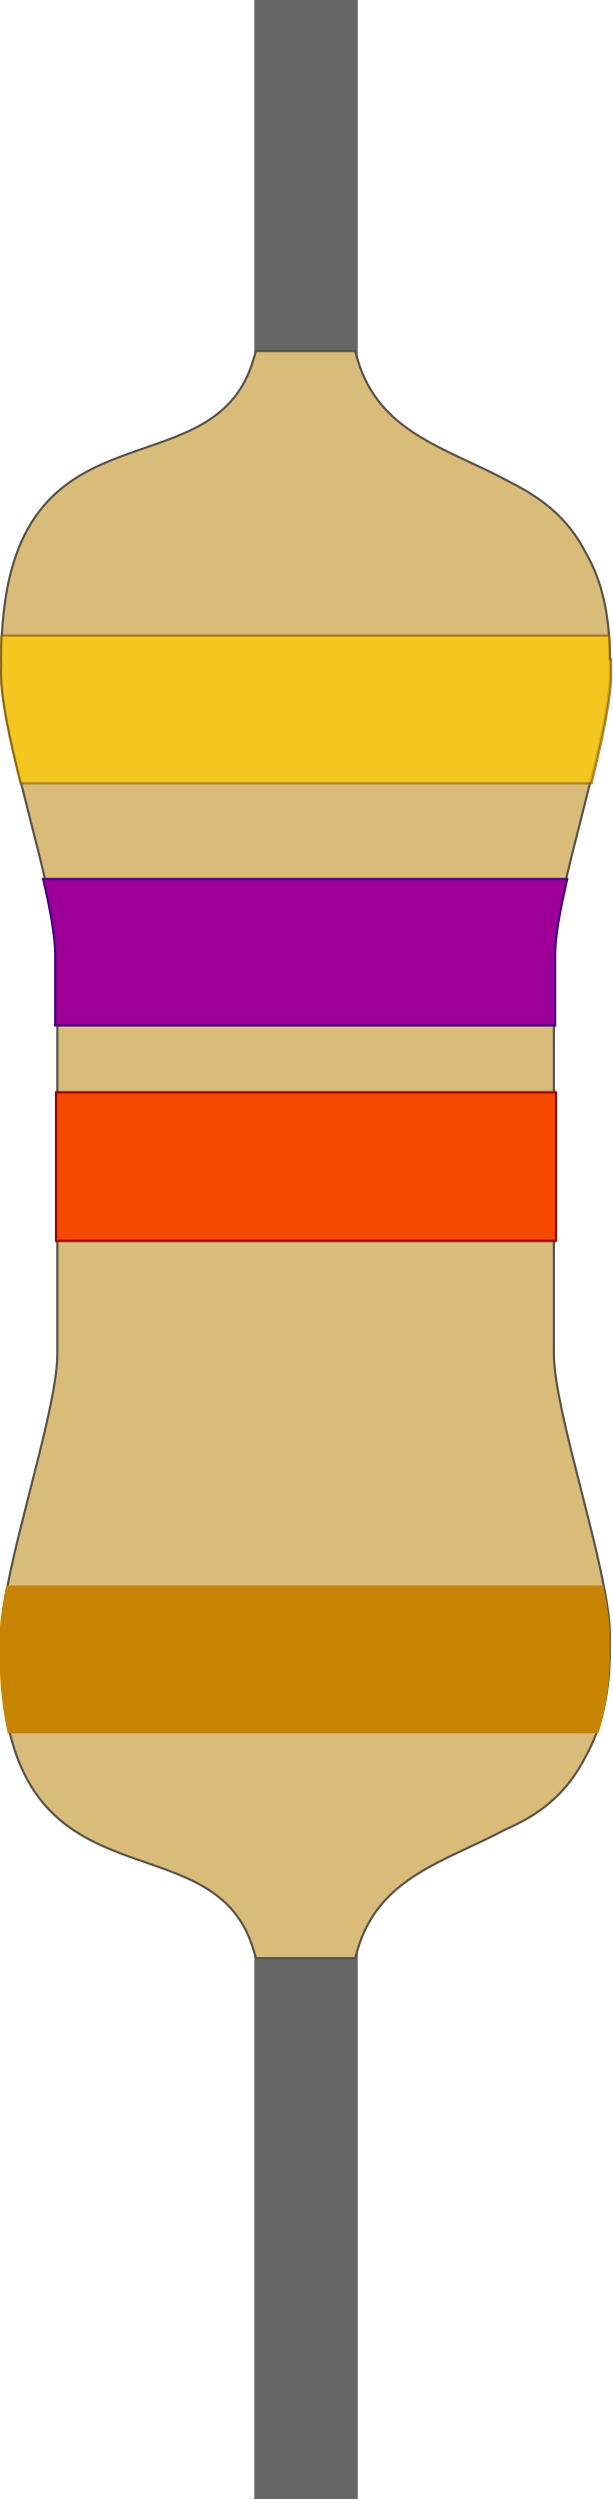
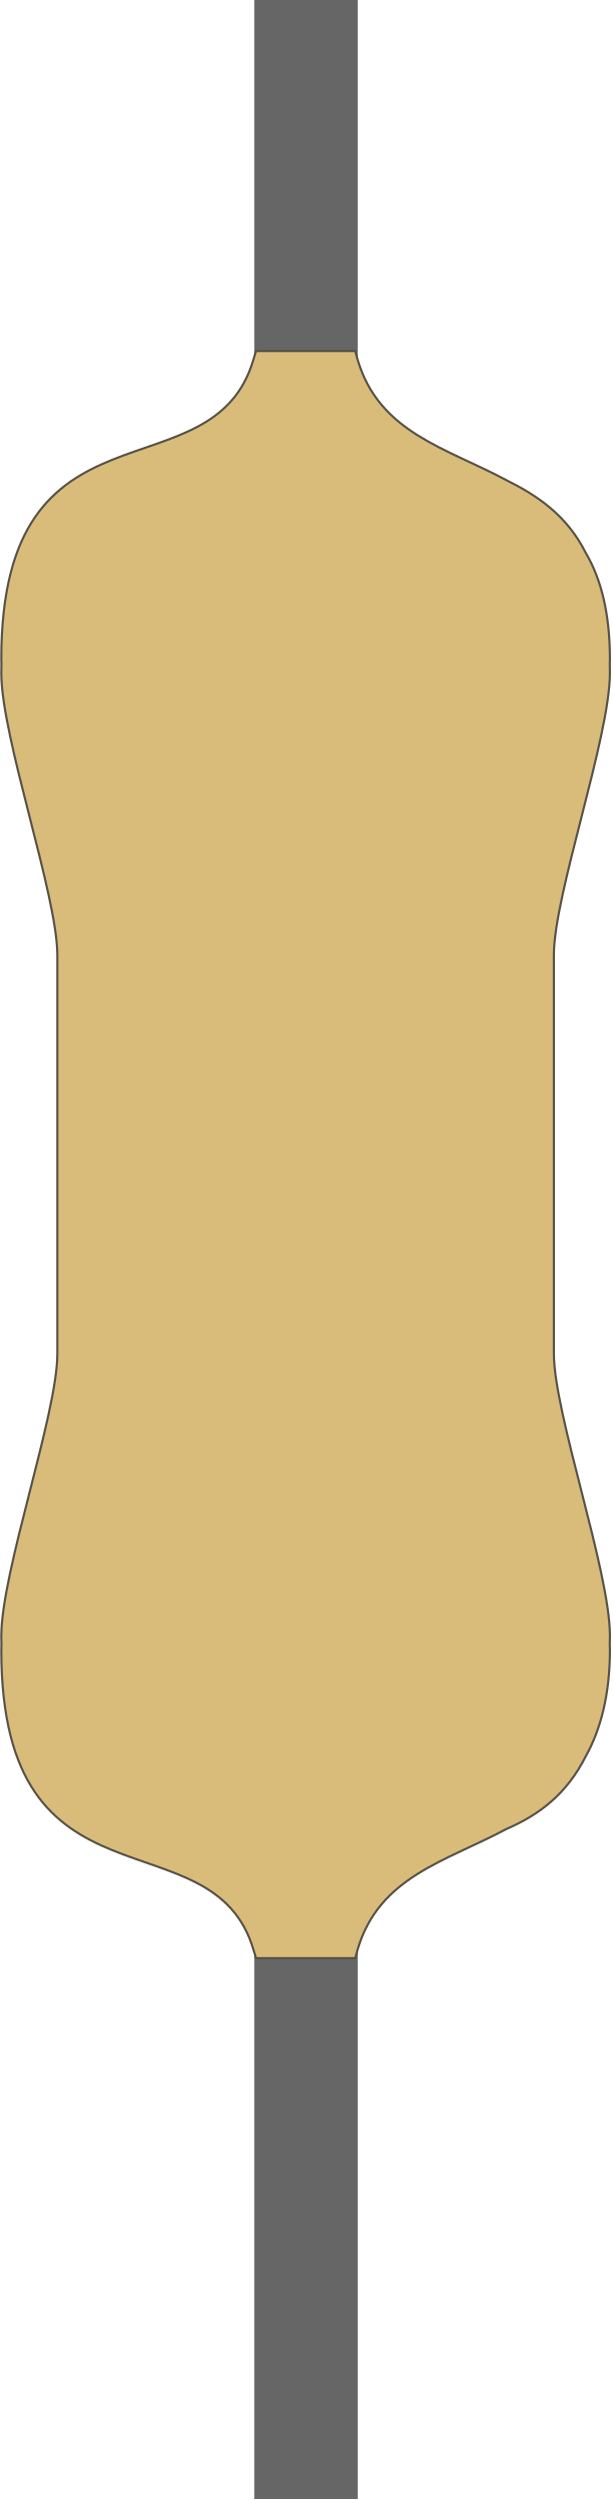
<svg xmlns="http://www.w3.org/2000/svg" version="1.1" viewBox="0 0 284 1160">
  <g transform="translate(-931 238)">
    <g transform="rotate(90 1073 342)">
      <rect x="493" y="318" width="1160" height="48" fill="#666" />
-       <g>
-         <path transform="translate(0 -1108)" d="m799 1309c-21 0-37 4-49 11-.053.028-.1.065-.16.094-18 9-27 23-34 37-15 28-22 59-56 69-1.3.39-2.6.75-3.9 1.1v46c1.3.38 2.6.77 3.9 1.2 65 19 13 117 139 117 .74 0 1.5-.033 2.3-.062 1.4.029 2.9.062 4.3.062 30 0 103-26 131-26h185c28 0 101 26 131 26 1.5 0 2.9-.034 4.3-.062.78.03 1.6.062 2.3.062 126 0 75-98 139-117 1.3-.39 2.6-.78 3.9-1.2v-46c-1.3-.38-2.6-.74-3.9-1.1-34-10-41-41-56-69-6.5-15-16-28-34-37-.053-.029-.1-.065-.16-.094-12-6.6-28-11-49-11-.72 0-1.5.034-2.2.062-1.4-.029-2.9-.062-4.4-.062-30 0-103 26-131 26h-185c-28 0-101-26-131-26-1.5 0-3 .034-4.4.062-.77-.029-1.5-.062-2.2-.062z" fill="#d9bb7a" stroke="#565248" />
-         <path id="bandA" transform="translate(0 -28)" d="m799 229c-3.7 0-7.3.11-11 .34v282c3.4.16 7 .25 11 .25.74 0 1.5-.034 2.3-.062 1.4.029 2.9.062 4.3.062 12 0 31-4.1 51-9.1v-265c-20-4.9-39-9.1-51-9.1-1.5 0-3 .034-4.4.062-.77-.029-1.5-.062-2.2-.062z" fill="#fdca01" opacity=".75" stroke="#986601" />
-         <path id="bandB" transform="translate(0 -28)" d="m901 249v243c14-3.3 27-5.6 35-5.6h33v-232h-33c-8.5 0-21-2.4-35-5.6z" fill="#9e0097" stroke="#430086" stroke-width=".99" />
-         <path id="bandC" transform="translate(0 -28)" d="m1e3 254v232h69v-232z" fill="#f44800" stroke="#980101" />
-         <path id="bandD" transform="translate(0 -28)" d="m1253 229c-6.5 0-15 1.2-24 3.1v277c9.6 1.9 18 3.1 24 3.1 1.5 0 2.9-.034 4.3-.062.78.03 1.6.062 2.3.062 15 0 27-1.3 38-3.8v-274c-10-3.4-22-5.4-38-5.4-.72 0-1.5.034-2.2.062-1.4-.029-2.9-.062-4.4-.062z" fill="#c68401" />
+       <path transform="translate(0 -1108)" d="m799 1309c-21 0-37 4-49 11-.053.028-.1.065-.16.094-18 9-27 23-34 37-15 28-22 59-56 69-1.3.39-2.6.75-3.9 1.1v46c1.3.38 2.6.77 3.9 1.2 65 19 13 117 139 117 .74 0 1.5-.033 2.3-.062 1.4.029 2.9.062 4.3.062 30 0 103-26 131-26h185c28 0 101 26 131 26 1.5 0 2.9-.034 4.3-.062.78.03 1.6.062 2.3.062 126 0 75-98 139-117 1.3-.39 2.6-.78 3.9-1.2v-46c-1.3-.38-2.6-.74-3.9-1.1-34-10-41-41-56-69-6.5-15-16-28-34-37-.053-.029-.1-.065-.16-.094-12-6.6-28-11-49-11-.72 0-1.5.034-2.2.062-1.4-.029-2.9-.062-4.4-.062-30 0-103 26-131 26h-185c-28 0-101-26-131-26-1.5 0-3 .034-4.4.062-.77-.029-1.5-.062-2.2-.062z" fill="#d9bb7a" stroke="#565248" />
+       <g fill="none">
+         <path id="bandA" transform="translate(0 -28)" d="m799 229c-3.7 0-7.3.11-11 .34v282c3.4.16 7 .25 11 .25.74 0 1.5-.034 2.3-.062 1.4.029 2.9.062 4.3.062 12 0 31-4.1 51-9.1v-265c-20-4.9-39-9.1-51-9.1-1.5 0-3 .034-4.4.062-.77-.029-1.5-.062-2.2-.062z" />
+         <path id="bandB" transform="translate(0 -28)" d="m901 249v243c14-3.3 27-5.6 35-5.6h33v-232h-33c-8.5 0-21-2.4-35-5.6z" />
+         <path id="bandC" transform="translate(0 -28)" d="m1e3 254v232h69v-232z" />
+         <path id="bandD" transform="translate(0 -28)" d="m1253 229c-6.5 0-15 1.2-24 3.1v277c9.6 1.9 18 3.1 24 3.1 1.5 0 2.9-.034 4.3-.062.78.03 1.6.062 2.3.062 15 0 27-1.3 38-3.8v-274c-10-3.4-22-5.4-38-5.4-.72 0-1.5.034-2.2.062-1.4-.029-2.9-.062-4.4-.062z" />
      </g>
    </g>
  </g>
</svg>
